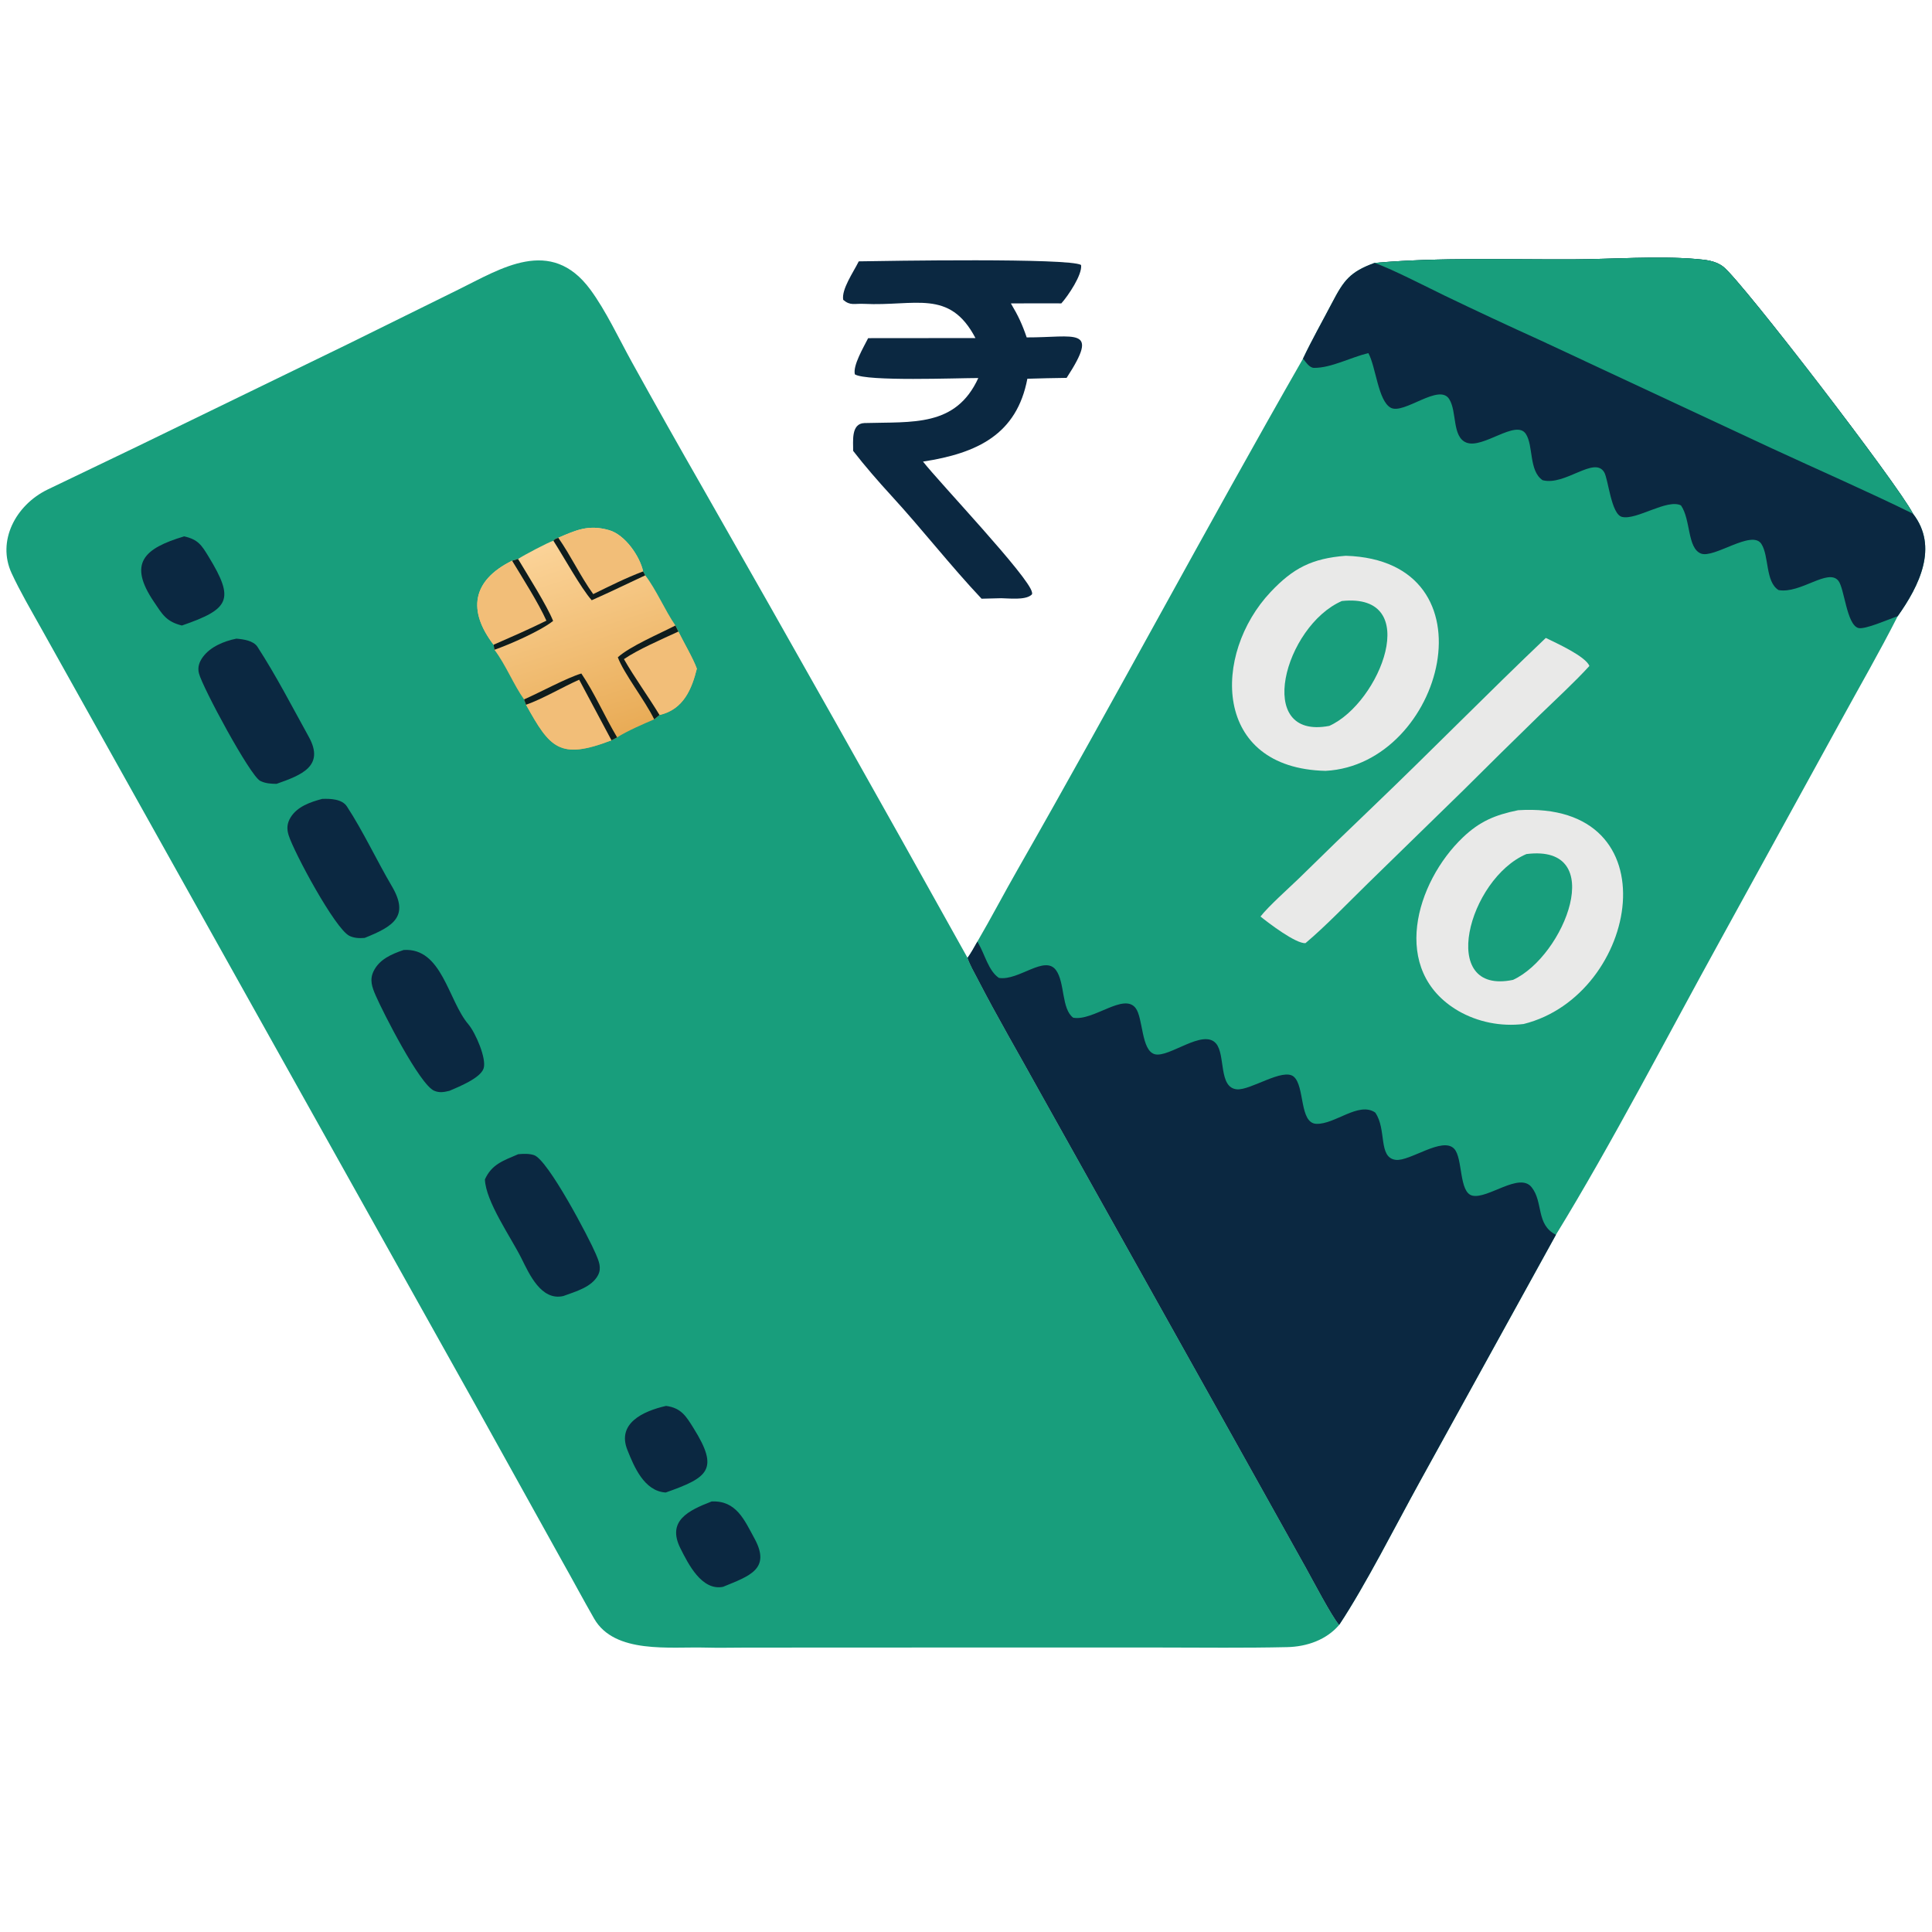
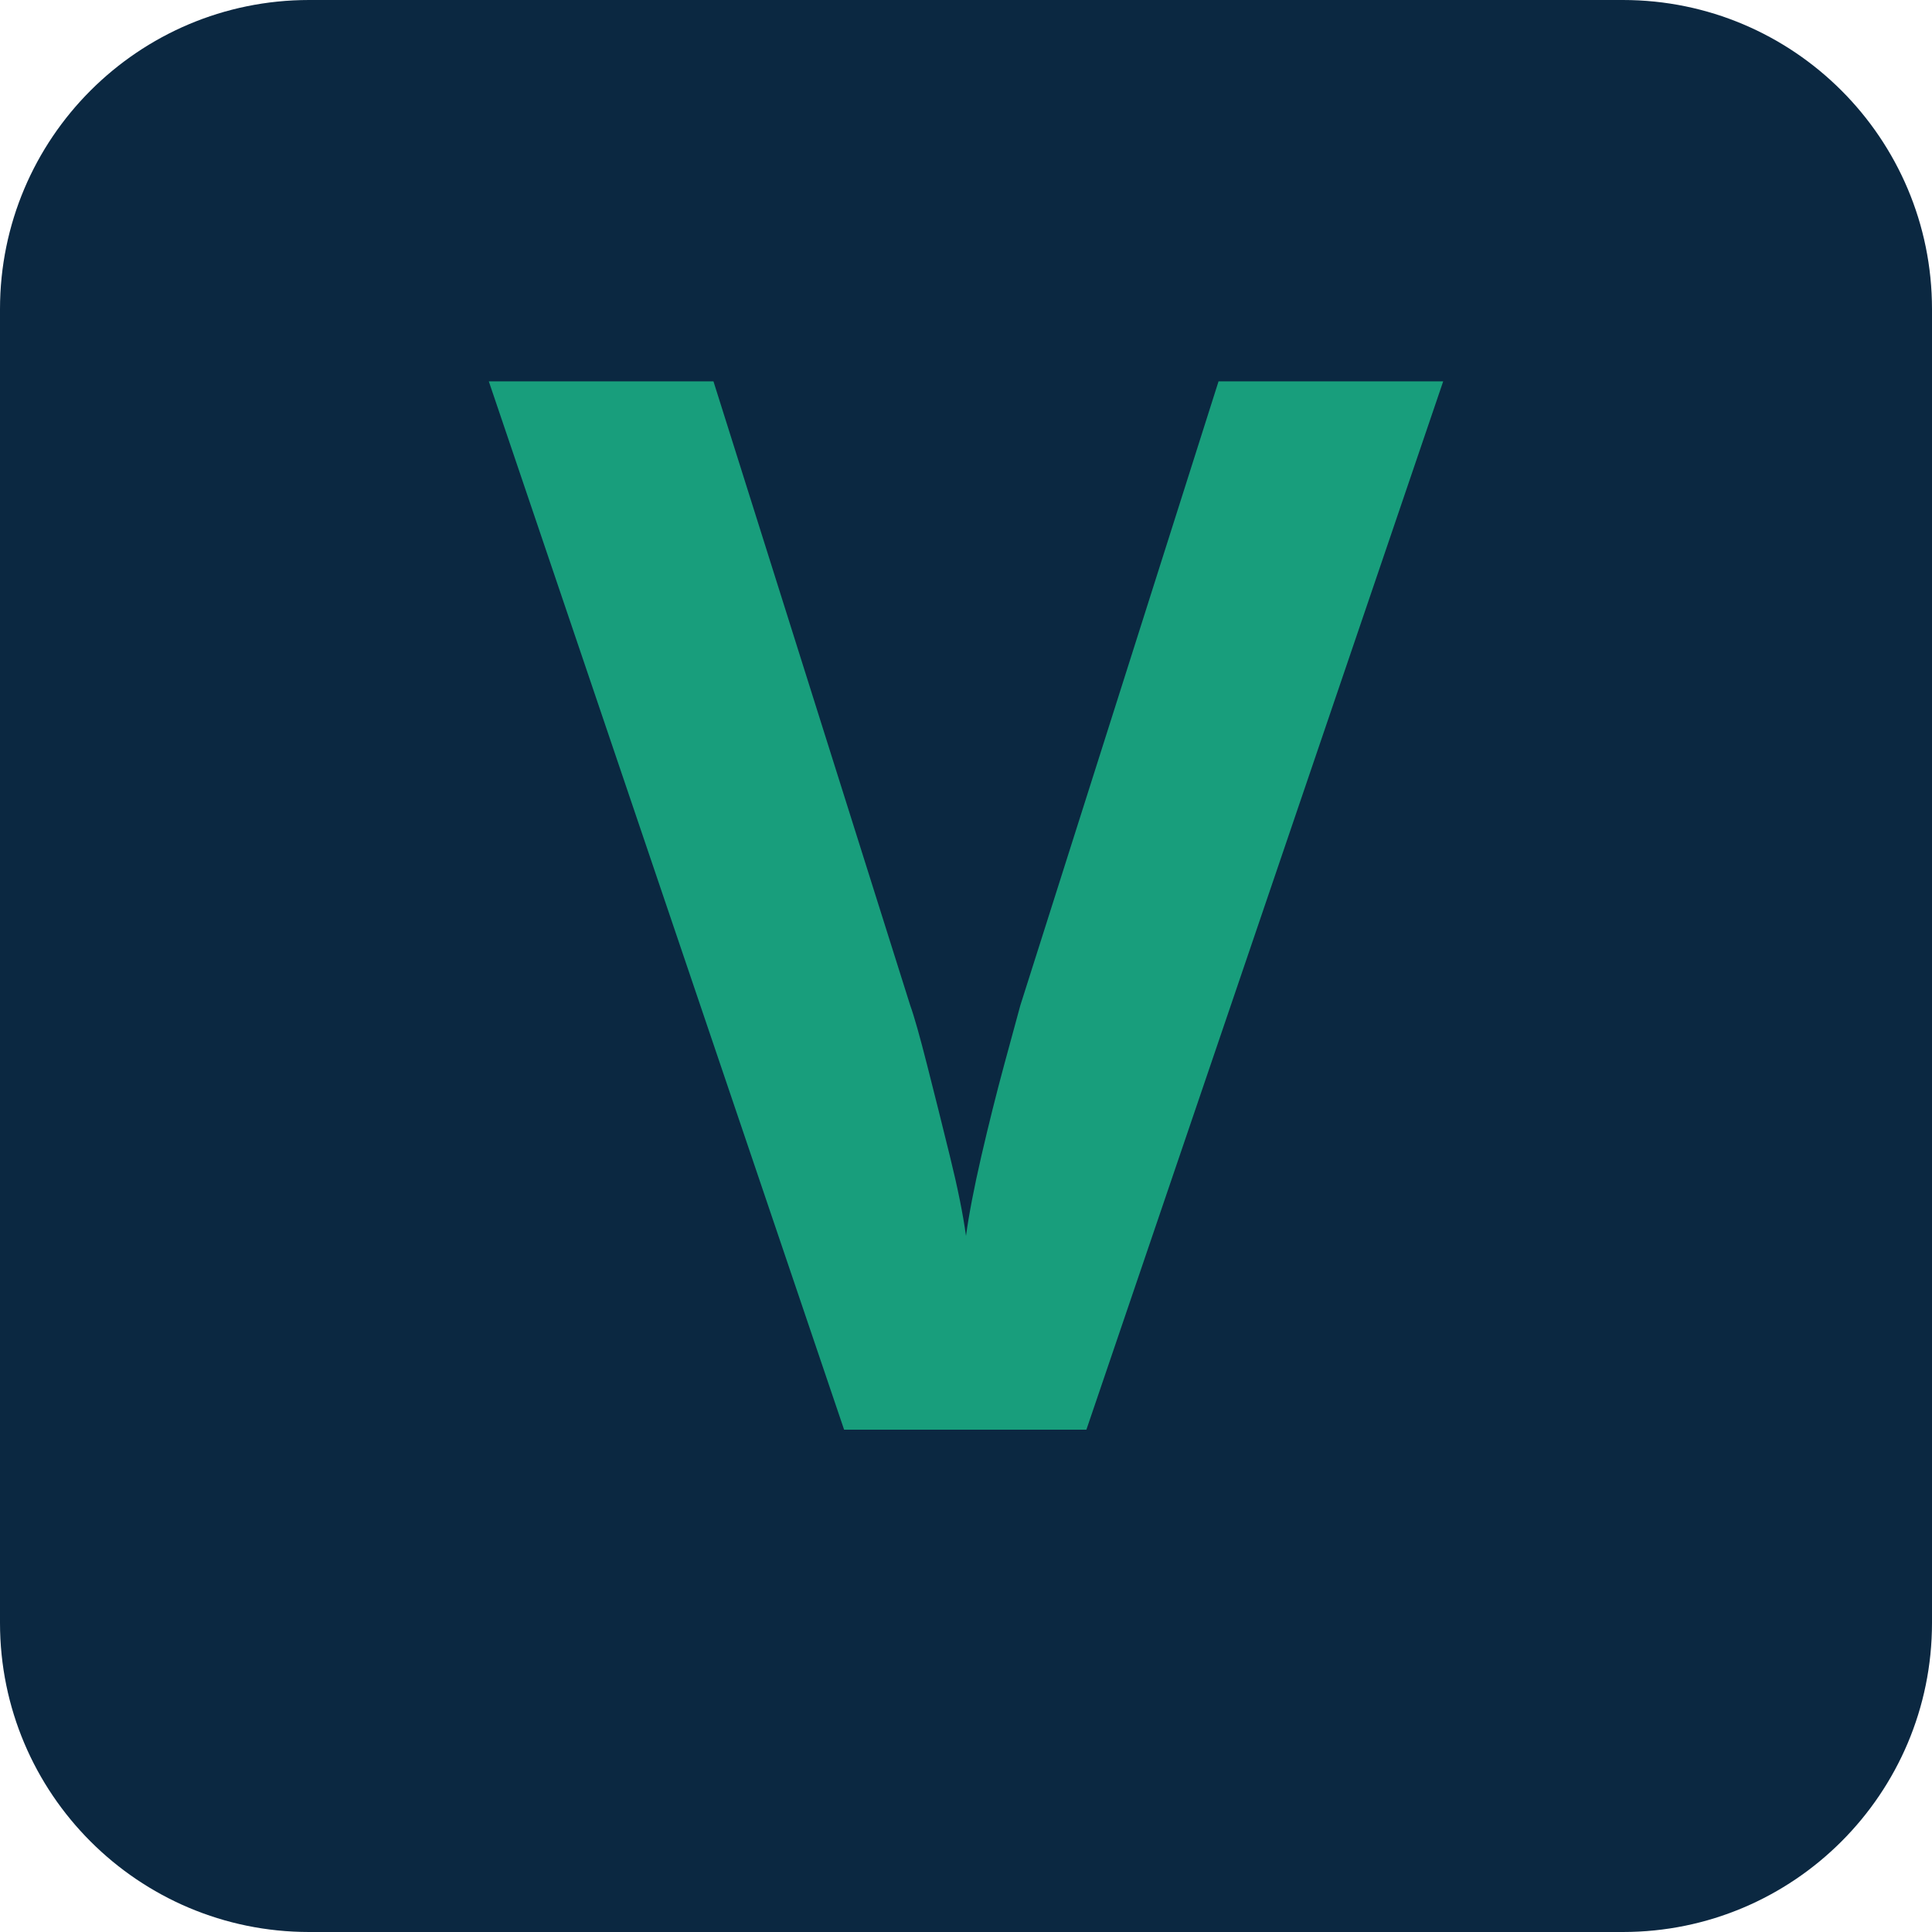
- <svg xmlns="http://www.w3.org/2000/svg" version="1.1" style="display:block" viewBox="-3 -120 900 900" width="900" height="900" preserveAspectRatio="xMidYMid" id="svg42">
-   <defs id="defs2">
-     <linearGradient id="Gradient1" gradientUnits="userSpaceOnUse" x1="817.416" y1="732.857" x2="776.584" y2="614.143" gradientTransform="matrix(0.7833885,0,0,0.73221,-264.0756,271.6454)">
-       <stop class="stop0" offset="0" stop-opacity="1" stop-color="rgb(233,172,87)" id="stop1" />
-       <stop class="stop1" offset="1" stop-opacity="1" stop-color="rgb(251,211,152)" id="stop2" />
-     </linearGradient>
-     <clipPath clipPathUnits="userSpaceOnUse" id="clipPath1">
-       <path fill="#189e7c" d="m 1768.235,847.655 c 8.75,-1.999 17.571,3.053 19.624,11.254 2.06,8.201 -3.439,16.394 -12.229,18.239 -8.672,1.823 -17.305,-3.229 -19.334,-11.32 -2.029,-8.098 3.298,-16.204 11.939,-18.173 z" id="path1" style="display:block;stroke-width:0.757" />
-     </clipPath>
-     <clipPath clipPathUnits="userSpaceOnUse" id="clipPath2">
-       <path fill="#189e7c" d="m 1768.235,847.655 c 8.75,-1.999 17.571,3.053 19.624,11.254 2.06,8.201 -3.439,16.394 -12.229,18.239 -8.672,1.823 -17.305,-3.229 -19.334,-11.32 -2.029,-8.098 3.298,-16.204 11.939,-18.173 z" id="path2" style="display:block;stroke-width:0.757" />
-     </clipPath>
-     <clipPath clipPathUnits="userSpaceOnUse" id="clipPath3">
-       <path fill="#189e7c" d="m 1768.235,847.655 c 8.75,-1.999 17.571,3.053 19.624,11.254 2.06,8.201 -3.439,16.394 -12.229,18.239 -8.672,1.823 -17.305,-3.229 -19.334,-11.32 -2.029,-8.098 3.298,-16.204 11.939,-18.173 z" id="path13" style="display:block;stroke-width:0.757" />
-     </clipPath>
-     <clipPath clipPathUnits="userSpaceOnUse" id="clipPath13">
-       <path fill="#189e7c" d="m 1768.235,847.655 c 8.75,-1.999 17.571,3.053 19.624,11.254 2.06,8.201 -3.439,16.394 -12.229,18.239 -8.672,1.823 -17.305,-3.229 -19.334,-11.32 -2.029,-8.098 3.298,-16.204 11.939,-18.173 z" id="path43" style="display:block;stroke-width:0.757" />
-     </clipPath>
-     <clipPath clipPathUnits="userSpaceOnUse" id="clipPath43">
-       <path fill="#189e7c" d="m 1768.235,847.655 c 8.75,-1.999 17.571,3.053 19.624,11.254 2.06,8.201 -3.439,16.394 -12.229,18.239 -8.672,1.823 -17.305,-3.229 -19.334,-11.32 -2.029,-8.098 3.298,-16.204 11.939,-18.173 z" id="path44" style="display:block;stroke-width:0.757" />
-     </clipPath>
-     <clipPath clipPathUnits="userSpaceOnUse" id="clipPath44">
-       <path fill="#189e7c" d="m 1768.235,847.655 c 8.75,-1.999 17.571,3.053 19.624,11.254 2.06,8.201 -3.439,16.394 -12.229,18.239 -8.672,1.823 -17.305,-3.229 -19.334,-11.32 -2.029,-8.098 3.298,-16.204 11.939,-18.173 z" id="path45" style="display:block;stroke-width:0.757" />
-     </clipPath>
-     <clipPath clipPathUnits="userSpaceOnUse" id="clipPath45">
-       <path fill="#189e7c" d="m 1768.235,847.655 c 8.75,-1.999 17.571,3.053 19.624,11.254 2.06,8.201 -3.439,16.394 -12.229,18.239 -8.672,1.823 -17.305,-3.229 -19.334,-11.32 -2.029,-8.098 3.298,-16.204 11.939,-18.173 z" id="path46" style="display:block;stroke-width:0.757" />
-     </clipPath>
-     <clipPath clipPathUnits="userSpaceOnUse" id="clipPath46">
-       <path fill="#189e7c" d="m 1768.235,847.655 c 8.75,-1.999 17.571,3.053 19.624,11.254 2.06,8.201 -3.439,16.394 -12.229,18.239 -8.672,1.823 -17.305,-3.229 -19.334,-11.32 -2.029,-8.098 3.298,-16.204 11.939,-18.173 z" id="path47" style="display:block;stroke-width:0.757" />
-     </clipPath>
-     <clipPath clipPathUnits="userSpaceOnUse" id="clipPath47">
-       <path fill="#189e7c" d="m 1768.235,847.655 c 8.75,-1.999 17.571,3.053 19.624,11.254 2.06,8.201 -3.439,16.394 -12.229,18.239 -8.672,1.823 -17.305,-3.229 -19.334,-11.32 -2.029,-8.098 3.298,-16.204 11.939,-18.173 z" id="path48" style="display:none;stroke-width:0.757" />
-       <path id="lpe_path-effect85" style="stroke-width:0.757" class="powerclip" d="M 475.621,584.001 H 596.978 V 751.648 H 475.621 Z M 1768.235,847.655 c -8.641,1.97 -13.968,10.075 -11.939,18.173 2.029,8.091 10.662,13.143 19.334,11.32 8.79,-1.845 14.289,-10.039 12.229,-18.239 -2.053,-8.201 -10.873,-13.253 -19.624,-11.254 z" />
-     </clipPath>
-     <clipPath clipPathUnits="userSpaceOnUse" id="clipPath48">
-       <path fill="#189e7c" d="m 1768.235,847.655 c 8.75,-1.999 17.571,3.053 19.624,11.254 2.06,8.201 -3.439,16.394 -12.229,18.239 -8.672,1.823 -17.305,-3.229 -19.334,-11.32 -2.029,-8.098 3.298,-16.204 11.939,-18.173 z" id="path49" style="display:block;stroke-width:0.757" />
-     </clipPath>
-     <clipPath clipPathUnits="userSpaceOnUse" id="clipPath49">
-       <path fill="#189e7c" d="m 1768.235,847.655 c 8.75,-1.999 17.571,3.053 19.624,11.254 2.06,8.201 -3.439,16.394 -12.229,18.239 -8.672,1.823 -17.305,-3.229 -19.334,-11.32 -2.029,-8.098 3.298,-16.204 11.939,-18.173 z" id="path50" style="display:block;stroke-width:0.757" />
-     </clipPath>
-     <clipPath clipPathUnits="userSpaceOnUse" id="clipPath50">
-       <path fill="#189e7c" d="m 1768.235,847.655 c 8.75,-1.999 17.571,3.053 19.624,11.254 2.06,8.201 -3.439,16.394 -12.229,18.239 -8.672,1.823 -17.305,-3.229 -19.334,-11.32 -2.029,-8.098 3.298,-16.204 11.939,-18.173 z" id="path51" style="display:block;stroke-width:0.757" />
-     </clipPath>
-     <clipPath clipPathUnits="userSpaceOnUse" id="clipPath51">
-       <path fill="#189e7c" d="m 1768.235,847.655 c 8.75,-1.999 17.571,3.053 19.624,11.254 2.06,8.201 -3.439,16.394 -12.229,18.239 -8.672,1.823 -17.305,-3.229 -19.334,-11.32 -2.029,-8.098 3.298,-16.204 11.939,-18.173 z" id="path52" style="display:none;stroke-width:0.757" />
-       <path id="lpe_path-effect89" style="stroke-width:0.757" class="powerclip" d="M 670.098,759.919 H 833.305 V 912.109 H 670.098 Z M 1768.235,847.655 c -8.641,1.97 -13.968,10.075 -11.939,18.173 2.029,8.091 10.662,13.143 19.334,11.32 8.79,-1.845 14.289,-10.039 12.229,-18.239 -2.053,-8.201 -10.873,-13.253 -19.624,-11.254 z" />
-     </clipPath>
-     <clipPath clipPathUnits="userSpaceOnUse" id="clipPath52">
-       <path fill="#189e7c" d="m 1768.235,847.655 c 8.75,-1.999 17.571,3.053 19.624,11.254 2.06,8.201 -3.439,16.394 -12.229,18.239 -8.672,1.823 -17.305,-3.229 -19.334,-11.32 -2.029,-8.098 3.298,-16.204 11.939,-18.173 z" id="path53" style="display:none;stroke-width:0.757" />
-       <path id="lpe_path-effect90" style="stroke-width:0.757" class="powerclip" d="m 766.861,860.285 h 58.41 v 69.606 H 766.861 Z M 1768.235,847.655 c -8.641,1.97 -13.968,10.075 -11.939,18.173 2.029,8.091 10.662,13.143 19.334,11.32 8.79,-1.845 14.289,-10.039 12.229,-18.239 -2.053,-8.201 -10.873,-13.253 -19.624,-11.254 z" />
-     </clipPath>
-     <clipPath clipPathUnits="userSpaceOnUse" id="clipPath53">
-       <path fill="#189e7c" d="m 1768.235,847.655 c 8.75,-1.999 17.571,3.053 19.624,11.254 2.06,8.201 -3.439,16.394 -12.229,18.239 -8.672,1.823 -17.305,-3.229 -19.334,-11.32 -2.029,-8.098 3.298,-16.204 11.939,-18.173 z" id="path54" style="display:none;stroke-width:0.757" />
-       <path id="lpe_path-effect91" style="stroke-width:0.757" class="powerclip" d="M 742.722,840.006 H 849.01 V 950.125 H 742.722 Z M 1768.235,847.655 c -8.641,1.97 -13.968,10.075 -11.939,18.173 2.029,8.091 10.662,13.143 19.334,11.32 8.79,-1.845 14.289,-10.039 12.229,-18.239 -2.053,-8.201 -10.873,-13.253 -19.624,-11.254 z" />
-     </clipPath>
-     <clipPath clipPathUnits="userSpaceOnUse" id="clipPath54">
-       <path fill="#189e7c" d="m 1768.235,847.655 c 8.75,-1.999 17.571,3.053 19.624,11.254 2.06,8.201 -3.439,16.394 -12.229,18.239 -8.672,1.823 -17.305,-3.229 -19.334,-11.32 -2.029,-8.098 3.298,-16.204 11.939,-18.173 z" id="path55" style="display:none;stroke-width:0.757" />
-       <path id="lpe_path-effect92" style="stroke-width:0.757" class="powerclip" d="m 681.231,742.497 h 57.994 v 68.986 H 681.231 Z M 1768.235,847.655 c -8.641,1.97 -13.968,10.075 -11.939,18.173 2.029,8.091 10.662,13.143 19.334,11.32 8.79,-1.845 14.289,-10.039 12.229,-18.239 -2.053,-8.201 -10.873,-13.253 -19.624,-11.254 z" />
-     </clipPath>
-     <clipPath clipPathUnits="userSpaceOnUse" id="clipPath55">
-       <path fill="#189e7c" d="m 1768.235,847.655 c 8.75,-1.999 17.571,3.053 19.624,11.254 2.06,8.201 -3.439,16.394 -12.229,18.239 -8.672,1.823 -17.305,-3.229 -19.334,-11.32 -2.029,-8.098 3.298,-16.204 11.939,-18.173 z" id="path56" style="display:none;stroke-width:0.757" />
-       <path id="lpe_path-effect93" style="stroke-width:0.757" class="powerclip" d="M 656.832,721.649 H 763.167 V 831.841 H 656.832 Z M 1768.235,847.655 c -8.641,1.97 -13.968,10.075 -11.939,18.173 2.029,8.091 10.662,13.143 19.334,11.32 8.79,-1.845 14.289,-10.039 12.229,-18.239 -2.053,-8.201 -10.873,-13.253 -19.624,-11.254 z" />
-     </clipPath>
-     <clipPath clipPathUnits="userSpaceOnUse" id="clipPath56">
-       <path fill="#189e7c" d="m 1768.235,847.655 c 8.75,-1.999 17.571,3.053 19.624,11.254 2.06,8.201 -3.439,16.394 -12.229,18.239 -8.672,1.823 -17.305,-3.229 -19.334,-11.32 -2.029,-8.098 3.298,-16.204 11.939,-18.173 z" id="path57" style="display:none;stroke-width:0.757" />
-       <path id="lpe_path-effect94" style="stroke-width:0.757" class="powerclip" d="M 723.18,582.747 H 984.052 V 712.052 H 723.18 Z M 1768.235,847.655 c -8.641,1.97 -13.968,10.075 -11.939,18.173 2.029,8.091 10.662,13.143 19.334,11.32 8.79,-1.845 14.289,-10.039 12.229,-18.239 -2.053,-8.201 -10.873,-13.253 -19.624,-11.254 z" />
-     </clipPath>
-     <clipPath clipPathUnits="userSpaceOnUse" id="clipPath57">
-       <path fill="#189e7c" d="m 1768.235,847.655 c 8.75,-1.999 17.571,3.053 19.624,11.254 2.06,8.201 -3.439,16.394 -12.229,18.239 -8.672,1.823 -17.305,-3.229 -19.334,-11.32 -2.029,-8.098 3.298,-16.204 11.939,-18.173 z" id="path58" style="display:none;stroke-width:0.757" />
-       <path id="lpe_path-effect95" style="stroke-width:0.757" class="powerclip" d="M 689.894,582.747 H 989.77 V 765.392 H 689.894 Z M 1768.235,847.655 c -8.641,1.97 -13.968,10.075 -11.939,18.173 2.029,8.091 10.662,13.143 19.334,11.32 8.79,-1.845 14.289,-10.039 12.229,-18.239 -2.053,-8.201 -10.873,-13.253 -19.624,-11.254 z" />
-     </clipPath>
-     <clipPath clipPathUnits="userSpaceOnUse" id="clipPath58">
-       <path fill="#189e7c" d="m 1768.235,847.655 c 8.75,-1.999 17.571,3.053 19.624,11.254 2.06,8.201 -3.439,16.394 -12.229,18.239 -8.672,1.823 -17.305,-3.229 -19.334,-11.32 -2.029,-8.098 3.298,-16.204 11.939,-18.173 z" id="path59" style="display:none;stroke-width:0.757" />
-       <path id="lpe_path-effect96" style="stroke-width:0.757" class="powerclip" d="M 533.631,901.377 H 817.723 V 1229.683 H 533.631 Z M 1768.235,847.655 c -8.641,1.97 -13.968,10.075 -11.939,18.173 2.029,8.091 10.662,13.143 19.334,11.32 8.79,-1.845 14.289,-10.039 12.229,-18.239 -2.053,-8.201 -10.873,-13.253 -19.624,-11.254 z" />
-     </clipPath>
-     <clipPath clipPathUnits="userSpaceOnUse" id="clipPath59">
-       <path fill="#189e7c" d="m 1768.235,847.655 c 8.75,-1.999 17.571,3.053 19.624,11.254 2.06,8.201 -3.439,16.394 -12.229,18.239 -8.672,1.823 -17.305,-3.229 -19.334,-11.32 -2.029,-8.098 3.298,-16.204 11.939,-18.173 z" id="path60" style="display:none;stroke-width:0.757" />
-       <path id="lpe_path-effect97" style="stroke-width:0.757" class="powerclip" d="M 533.631,582.747 H 989.77 V 1229.683 H 533.631 Z M 1768.235,847.655 c -8.641,1.97 -13.968,10.075 -11.939,18.173 2.029,8.091 10.662,13.143 19.334,11.32 8.79,-1.845 14.289,-10.039 12.229,-18.239 -2.053,-8.201 -10.873,-13.253 -19.624,-11.254 z" />
-     </clipPath>
-     <clipPath clipPathUnits="userSpaceOnUse" id="clipPath60">
-       <path fill="#189e7c" d="m 1768.235,847.655 c 8.75,-1.999 17.571,3.053 19.624,11.254 2.06,8.201 -3.439,16.394 -12.229,18.239 -8.672,1.823 -17.305,-3.229 -19.334,-11.32 -2.029,-8.098 3.298,-16.204 11.939,-18.173 z" id="path61" style="display:none;stroke-width:0.757" />
-       <path id="lpe_path-effect98" style="stroke-width:0.757" class="powerclip" d="m 374.036,1117.671 h 48.397 v 50.345 H 374.036 Z M 1768.235,847.655 c -8.641,1.97 -13.968,10.075 -11.939,18.173 2.029,8.091 10.662,13.143 19.334,11.32 8.79,-1.845 14.289,-10.039 12.229,-18.239 -2.053,-8.201 -10.873,-13.253 -19.624,-11.254 z" />
-     </clipPath>
-     <clipPath clipPathUnits="userSpaceOnUse" id="clipPath61">
-       <path fill="#189e7c" d="m 1768.235,847.655 c 8.75,-1.999 17.571,3.053 19.624,11.254 2.06,8.201 -3.439,16.394 -12.229,18.239 -8.672,1.823 -17.305,-3.229 -19.334,-11.32 -2.029,-8.098 3.298,-16.204 11.939,-18.173 z" id="path62" style="display:none;stroke-width:0.757" />
-       <path id="lpe_path-effect99" style="stroke-width:0.757" class="powerclip" d="m 397.874,1162.167 h 49.232 v 49.991 H 397.874 Z M 1768.235,847.655 c -8.641,1.97 -13.968,10.075 -11.939,18.173 2.029,8.091 10.662,13.143 19.334,11.32 8.79,-1.845 14.289,-10.039 12.229,-18.239 -2.053,-8.201 -10.873,-13.253 -19.624,-11.254 z" />
-     </clipPath>
-     <clipPath clipPathUnits="userSpaceOnUse" id="clipPath62">
-       <path fill="#189e7c" d="m 1768.235,847.655 c 8.75,-1.999 17.571,3.053 19.624,11.254 2.06,8.201 -3.439,16.394 -12.229,18.239 -8.672,1.823 -17.305,-3.229 -19.334,-11.32 -2.029,-8.098 3.298,-16.204 11.939,-18.173 z" id="path63" style="display:none;stroke-width:0.757" />
-       <path id="lpe_path-effect100" style="stroke-width:0.757" class="powerclip" d="m 148.688,712.605 h 48.726 v 51.532 H 148.688 Z M 1768.235,847.655 c -8.641,1.97 -13.968,10.075 -11.939,18.173 2.029,8.091 10.662,13.143 19.334,11.32 8.79,-1.845 14.289,-10.039 12.229,-18.239 -2.053,-8.201 -10.873,-13.253 -19.624,-11.254 z" />
-     </clipPath>
-     <clipPath clipPathUnits="userSpaceOnUse" id="clipPath63">
-       <path fill="#189e7c" d="m 1768.235,847.655 c 8.75,-1.999 17.571,3.053 19.624,11.254 2.06,8.201 -3.439,16.394 -12.229,18.239 -8.672,1.823 -17.305,-3.229 -19.334,-11.32 -2.029,-8.098 3.298,-16.204 11.939,-18.173 z" id="path64" style="display:none;stroke-width:0.757" />
-       <path id="lpe_path-effect101" style="stroke-width:0.757" class="powerclip" d="m 216.799,834.869 h 62.102 v 74.886 H 216.799 Z M 1768.235,847.655 c -8.641,1.97 -13.968,10.075 -11.939,18.173 2.029,8.091 10.662,13.143 19.334,11.32 8.79,-1.845 14.289,-10.039 12.229,-18.239 -2.053,-8.201 -10.873,-13.253 -19.624,-11.254 z" />
-     </clipPath>
-     <clipPath clipPathUnits="userSpaceOnUse" id="clipPath64">
-       <path fill="#189e7c" d="m 1768.235,847.655 c 8.75,-1.999 17.571,3.053 19.624,11.254 2.06,8.201 -3.439,16.394 -12.229,18.239 -8.672,1.823 -17.305,-3.229 -19.334,-11.32 -2.029,-8.098 3.298,-16.204 11.939,-18.173 z" id="path65" style="display:none;stroke-width:0.757" />
-       <path id="lpe_path-effect102" style="stroke-width:0.757" class="powerclip" d="m 255.945,905.25 h 62.506 v 76.262 H 255.945 Z M 1768.235,847.655 c -8.641,1.97 -13.968,10.075 -11.939,18.173 2.029,8.091 10.662,13.143 19.334,11.32 8.79,-1.845 14.289,-10.039 12.229,-18.239 -2.053,-8.201 -10.873,-13.253 -19.624,-11.254 z" />
-     </clipPath>
-     <clipPath clipPathUnits="userSpaceOnUse" id="clipPath65">
-       <path fill="#189e7c" d="m 1768.235,847.655 c 8.75,-1.999 17.571,3.053 19.624,11.254 2.06,8.201 -3.439,16.394 -12.229,18.239 -8.672,1.823 -17.305,-3.229 -19.334,-11.32 -2.029,-8.098 3.298,-16.204 11.939,-18.173 z" id="path66" style="display:none;stroke-width:0.757" />
-       <path id="lpe_path-effect103" style="stroke-width:0.757" class="powerclip" d="m 308.8,1000.258 h 63.526 v 76.523 H 308.8 Z M 1768.235,847.655 c -8.641,1.97 -13.968,10.075 -11.939,18.173 2.029,8.091 10.662,13.143 19.334,11.32 8.79,-1.845 14.289,-10.039 12.229,-18.239 -2.053,-8.201 -10.873,-13.253 -19.624,-11.254 z" />
-     </clipPath>
-     <clipPath clipPathUnits="userSpaceOnUse" id="clipPath66">
-       <path fill="#189e7c" d="m 1768.235,847.655 c 8.75,-1.999 17.571,3.053 19.624,11.254 2.06,8.201 -3.439,16.394 -12.229,18.239 -8.672,1.823 -17.305,-3.229 -19.334,-11.32 -2.029,-8.098 3.298,-16.204 11.939,-18.173 z" id="path67" style="display:none;stroke-width:0.757" />
-       <path id="lpe_path-effect104" style="stroke-width:0.757" class="powerclip" d="m 175.327,760.255 h 63.914 v 77.64 H 175.327 Z M 1768.235,847.655 c -8.641,1.97 -13.968,10.075 -11.939,18.173 2.029,8.091 10.662,13.143 19.334,11.32 8.79,-1.845 14.289,-10.039 12.229,-18.239 -2.053,-8.201 -10.873,-13.253 -19.624,-11.254 z" />
-     </clipPath>
-     <clipPath clipPathUnits="userSpaceOnUse" id="clipPath67">
-       <path fill="#189e7c" d="m 1768.235,847.655 c 8.75,-1.999 17.571,3.053 19.624,11.254 2.06,8.201 -3.439,16.394 -12.229,18.239 -8.672,1.823 -17.305,-3.229 -19.334,-11.32 -2.029,-8.098 3.298,-16.204 11.939,-18.173 z" id="path68" style="display:none;stroke-width:0.757" />
-       <path id="lpe_path-effect105" style="stroke-width:0.757" class="powerclip" d="m 340.698,713.265 h 52.796 v 39.097 H 340.698 Z M 1768.235,847.655 c -8.641,1.97 -13.968,10.075 -11.939,18.173 2.029,8.091 10.662,13.143 19.334,11.32 8.79,-1.845 14.289,-10.039 12.229,-18.239 -2.053,-8.201 -10.873,-13.253 -19.624,-11.254 z" />
-     </clipPath>
-     <clipPath clipPathUnits="userSpaceOnUse" id="clipPath68">
-       <path fill="#189e7c" d="m 1768.235,847.655 c 8.75,-1.999 17.571,3.053 19.624,11.254 2.06,8.201 -3.439,16.394 -12.229,18.239 -8.672,1.823 -17.305,-3.229 -19.334,-11.32 -2.029,-8.098 3.298,-16.204 11.939,-18.173 z" id="path69" style="display:none;stroke-width:0.757" />
-       <path id="lpe_path-effect106" style="stroke-width:0.757" class="powerclip" d="m 312.839,723.134 h 37.73 v 52.302 H 312.839 Z M 1768.235,847.655 c -8.641,1.97 -13.968,10.075 -11.939,18.173 2.029,8.091 10.662,13.143 19.334,11.32 8.79,-1.845 14.289,-10.039 12.229,-18.239 -2.053,-8.201 -10.873,-13.253 -19.624,-11.254 z" />
-     </clipPath>
-     <clipPath clipPathUnits="userSpaceOnUse" id="clipPath69">
-       <path fill="#189e7c" d="m 1768.235,847.655 c 8.75,-1.999 17.571,3.053 19.624,11.254 2.06,8.201 -3.439,16.394 -12.229,18.239 -8.672,1.823 -17.305,-3.229 -19.334,-11.32 -2.029,-8.098 3.298,-16.204 11.939,-18.173 z" id="path70" style="display:none;stroke-width:0.757" />
-       <path id="lpe_path-effect107" style="stroke-width:0.757" class="powerclip" d="m 370.711,754.132 h 38.219 v 53.714 H 370.711 Z M 1768.235,847.655 c -8.641,1.97 -13.968,10.075 -11.939,18.173 2.029,8.091 10.662,13.143 19.334,11.32 8.79,-1.845 14.289,-10.039 12.229,-18.239 -2.053,-8.201 -10.873,-13.253 -19.624,-11.254 z" />
-     </clipPath>
-     <clipPath clipPathUnits="userSpaceOnUse" id="clipPath70">
-       <path fill="#189e7c" d="m 1768.235,847.655 c 8.75,-1.999 17.571,3.053 19.624,11.254 2.06,8.201 -3.439,16.394 -12.229,18.239 -8.672,1.823 -17.305,-3.229 -19.334,-11.32 -2.029,-8.098 3.298,-16.204 11.939,-18.173 z" id="path71" style="display:none;stroke-width:0.757" />
-       <path id="lpe_path-effect108" style="stroke-width:0.757" class="powerclip" d="m 327.041,776.485 h 53.35 v 41.12 H 327.041 Z M 1768.235,847.655 c -8.641,1.97 -13.968,10.075 -11.939,18.173 2.029,8.091 10.662,13.143 19.334,11.32 8.79,-1.845 14.289,-10.039 12.229,-18.239 -2.053,-8.201 -10.873,-13.253 -19.624,-11.254 z" />
-     </clipPath>
-     <clipPath clipPathUnits="userSpaceOnUse" id="clipPath71">
-       <path fill="#189e7c" d="m 1768.235,847.655 c 8.75,-1.999 17.571,3.053 19.624,11.254 2.06,8.201 -3.439,16.394 -12.229,18.239 -8.672,1.823 -17.305,-3.229 -19.334,-11.32 -2.029,-8.098 3.298,-16.204 11.939,-18.173 z" id="path72" style="display:none;stroke-width:0.757" />
-       <path id="lpe_path-effect109" style="stroke-width:0.757" class="powerclip" d="m 342.994,708.6 h 49.511 v 40.9 H 342.994 Z M 1768.235,847.655 c -8.641,1.97 -13.968,10.075 -11.939,18.173 2.029,8.091 10.662,13.143 19.334,11.32 8.79,-1.845 14.289,-10.039 12.229,-18.239 -2.053,-8.201 -10.873,-13.253 -19.624,-11.254 z" />
-     </clipPath>
-     <clipPath clipPathUnits="userSpaceOnUse" id="clipPath72">
-       <path fill="#189e7c" d="m 1768.235,847.655 c 8.75,-1.999 17.571,3.053 19.624,11.254 2.06,8.201 -3.439,16.394 -12.229,18.239 -8.672,1.823 -17.305,-3.229 -19.334,-11.32 -2.029,-8.098 3.298,-16.204 11.939,-18.173 z" id="path73" style="display:none;stroke-width:0.757" />
-       <path id="lpe_path-effect110" style="stroke-width:0.757" class="powerclip" d="m 327.953,779.377 h 49.822 v 42.565 H 327.953 Z M 1768.235,847.655 c -8.641,1.97 -13.968,10.075 -11.939,18.173 2.029,8.091 10.662,13.143 19.334,11.32 8.79,-1.845 14.289,-10.039 12.229,-18.239 -2.053,-8.201 -10.873,-13.253 -19.624,-11.254 z" />
-     </clipPath>
-     <clipPath clipPathUnits="userSpaceOnUse" id="clipPath73">
-       <path fill="#189e7c" d="m 1768.235,847.655 c 8.75,-1.999 17.571,3.053 19.624,11.254 2.06,8.201 -3.439,16.394 -12.229,18.239 -8.672,1.823 -17.305,-3.229 -19.334,-11.32 -2.029,-8.098 3.298,-16.204 11.939,-18.173 z" id="path74" style="display:none;stroke-width:0.757" />
-       <path id="lpe_path-effect111" style="stroke-width:0.757" class="powerclip" d="m 305.232,723.945 h 42.216 v 49.149 H 305.232 Z M 1768.235,847.655 c -8.641,1.97 -13.968,10.075 -11.939,18.173 2.029,8.091 10.662,13.143 19.334,11.32 8.79,-1.845 14.289,-10.039 12.229,-18.239 -2.053,-8.201 -10.873,-13.253 -19.624,-11.254 z" />
-     </clipPath>
-     <clipPath clipPathUnits="userSpaceOnUse" id="clipPath74">
-       <path fill="#189e7c" d="m 1768.235,847.655 c 8.75,-1.999 17.571,3.053 19.624,11.254 2.06,8.201 -3.439,16.394 -12.229,18.239 -8.672,1.823 -17.305,-3.229 -19.334,-11.32 -2.029,-8.098 3.298,-16.204 11.939,-18.173 z" id="path75" style="display:none;stroke-width:0.757" />
-       <path id="lpe_path-effect112" style="stroke-width:0.757" class="powerclip" d="m 373.564,756.953 h 43.966 v 48.867 H 373.564 Z M 1768.235,847.655 c -8.641,1.97 -13.968,10.075 -11.939,18.173 2.029,8.091 10.662,13.143 19.334,11.32 8.79,-1.845 14.289,-10.039 12.229,-18.239 -2.053,-8.201 -10.873,-13.253 -19.624,-11.254 z" />
-     </clipPath>
-     <clipPath clipPathUnits="userSpaceOnUse" id="clipPath75">
-       <path fill="#189e7c" d="m 1768.235,847.655 c 8.75,-1.999 17.571,3.053 19.624,11.254 2.06,8.201 -3.439,16.394 -12.229,18.239 -8.672,1.823 -17.305,-3.229 -19.334,-11.32 -2.029,-8.098 3.298,-16.204 11.939,-18.173 z" id="path76" style="display:none;stroke-width:0.757" />
-       <path id="lpe_path-effect113" style="stroke-width:0.757" class="powerclip" d="m 305.232,708.6 h 112.298 v 113.342 H 305.232 Z M 1768.235,847.655 c -8.641,1.97 -13.968,10.075 -11.939,18.173 2.029,8.091 10.662,13.143 19.334,11.32 8.79,-1.845 14.289,-10.039 12.229,-18.239 -2.053,-8.201 -10.873,-13.253 -19.624,-11.254 z" />
-     </clipPath>
-     <clipPath clipPathUnits="userSpaceOnUse" id="clipPath76">
-       <path fill="#189e7c" d="m 1768.235,847.655 c 8.75,-1.999 17.571,3.053 19.624,11.254 2.06,8.201 -3.439,16.394 -12.229,18.239 -8.672,1.823 -17.305,-3.229 -19.334,-11.32 -2.029,-8.098 3.298,-16.204 11.939,-18.173 z" id="path77" style="display:none;stroke-width:0.757" />
-       <path id="lpe_path-effect114" style="stroke-width:0.757" class="powerclip" d="M 85.91,584.054 H 716.752 V 1240.342 H 85.91 Z M 1768.235,847.655 c -8.641,1.97 -13.968,10.075 -11.939,18.173 2.029,8.091 10.662,13.143 19.334,11.32 8.79,-1.845 14.289,-10.039 12.229,-18.239 -2.053,-8.201 -10.873,-13.253 -19.624,-11.254 z" />
-     </clipPath>
-   </defs>
-   <path fill="#189e7c" d="m 711.752,1224.683 c -5.922,6.949 -14.978,10.156 -24.262,10.361 -19.663,0.439 -39.475,0.212 -59.138,0.183 H 520.488 l -85.067,0.037 c -6.11,0 -12.511,0.176 -18.617,0 -16.752,-0.483 -42.582,3.134 -52.129,-13.509 -5.083,-8.867 -9.925,-17.954 -14.92,-26.806 L 309.116,1121.756 203.596,933.076 129.925,801.305 107.016,760.314 c -4.703,-8.43 -9.644,-16.811 -13.682,-25.505 -6.963,-14.992 1.826,-31.776 16.766,-39.025 13.928,-6.758 27.935,-13.337 41.849,-20.098 l 97.863,-47.564 51.595,-25.464 c 19.762,-9.698 43.043,-25.012 61.499,-0.023 7.21,9.761 13.417,23.061 19.33,33.75 10.805,19.536 21.764,38.998 32.876,58.382 41.569,72.868 82.743,145.932 123.518,219.189 1.159,3.425 3.032,6.558 4.7,9.785 9.197,17.846 19.381,35.211 29.095,52.81 l 90.568,161.914 33.286,59.639 c 3.04,5.455 12.064,22.698 15.472,26.579 z" id="path3" style="stroke-width:0.757" clip-path="url(#clipPath76)" transform="translate(-90.91028,-587.7471)" />
-   <path fill="url(#Gradient1)" d="m 347.994,718.265 c 8.316,-3.599 14.088,-6.264 23.625,-3.557 7.551,2.143 14.409,12.311 15.886,19.226 l 0.989,1.826 c 5.177,6.721 9.184,16.341 14.057,23.371 l 1.38,2.821 c 2.52,5.147 6.856,12.447 8.6,17.285 -2.29,9.27 -6.145,19.048 -17.398,21.583 l -2.467,2.025 c -4.974,2.107 -12.739,5.496 -17.274,8.391 l -2.615,1.369 c -24.315,9.347 -28.691,3.474 -39.822,-16.56 l -0.913,-2.481 c -4.895,-6.813 -8.428,-15.967 -13.807,-23.128 l -0.394,-2.342 c -12.022,-15.747 -10.262,-29.813 8.621,-39.149 l 2.779,-0.811 c 2.589,-1.711 13.722,-7.623 16.457,-8.5 0.918,-1.048 0.784,-0.737 2.296,-1.369 z" id="path4" style="fill:url(#Gradient1);stroke-width:0.757" clip-path="url(#clipPath75)" transform="translate(-90.91028,-587.7471)" />
-   <path fill="#f2be78" d="m 403.93,761.953 c 2.52,5.147 6.856,12.447 8.6,17.285 -2.29,9.27 -6.145,19.048 -17.398,21.583 -5.335,-8.795 -11.464,-17.123 -16.568,-26.029 6.544,-4.482 17.854,-9.377 25.366,-12.839 z" id="path5" style="stroke-width:0.757" clip-path="url(#clipPath74)" transform="translate(-90.91028,-587.7471)" />
-   <path fill="#f2be78" d="m 326.461,728.945 c 4.884,8.085 12.218,19.569 15.987,27.931 -8.187,4.043 -16.237,7.548 -24.609,11.218 -12.022,-15.747 -10.262,-29.813 8.621,-39.149 z" id="path6" style="stroke-width:0.757" clip-path="url(#clipPath73)" transform="translate(-90.91028,-587.7471)" />
-   <path fill="#f2be78" d="m 332.953,796.045 c 7.652,-2.679 17.032,-8.24 24.761,-11.668 l 15.061,28.228 c -24.315,9.347 -28.691,3.474 -39.822,-16.56 z" id="path7" style="stroke-width:0.757" clip-path="url(#clipPath72)" transform="translate(-90.91028,-587.7471)" />
-   <path fill="#f2be78" d="m 347.994,718.265 c 8.316,-3.599 14.088,-6.264 23.625,-3.557 7.551,2.143 14.409,12.311 15.886,19.226 -8.188,3.082 -15.436,6.76 -23.248,10.565 -6.017,-8.345 -10.261,-17.617 -16.263,-26.234 z" id="path8" style="stroke-width:0.757" clip-path="url(#clipPath71)" transform="translate(-90.91028,-587.7471)" />
-   <path fill="#0f1c1c" d="m 332.041,793.564 c 7.356,-3.241 19.936,-10.065 26.682,-12.079 6.19,9.133 10.946,20.196 16.667,29.752 l -2.615,1.369 -15.061,-28.228 c -7.728,3.428 -17.108,8.989 -24.761,11.668 z" id="path9" style="stroke-width:0.757" clip-path="url(#clipPath70)" transform="translate(-90.91028,-587.7471)" />
-   <path fill="#0f1c1c" d="m 402.55,759.132 1.38,2.821 c -7.512,3.462 -18.822,8.357 -25.366,12.839 5.104,8.906 11.233,17.233 16.568,26.029 l -2.467,2.025 c -4.32,-8.877 -14.077,-21.226 -16.954,-28.911 5.799,-5.192 19.142,-10.843 26.84,-14.802 z" id="path10" style="stroke-width:0.757" clip-path="url(#clipPath69)" transform="translate(-90.91028,-587.7471)" />
-   <path fill="#0f1c1c" d="m 326.461,728.945 2.779,-0.811 c 4.296,7.201 13.559,21.862 16.329,28.859 -5.589,4.52 -20.106,10.936 -27.336,13.443 l -0.394,-2.342 c 8.372,-3.671 16.421,-7.176 24.609,-11.218 -3.77,-8.362 -11.104,-19.846 -15.987,-27.931 z" id="path11" style="stroke-width:0.757" clip-path="url(#clipPath68)" transform="translate(-90.91028,-587.7471)" />
-   <path fill="#0f1c1c" d="m 345.698,719.634 c 0.918,-1.048 0.784,-0.737 2.296,-1.369 6.002,8.617 10.246,17.889 16.263,26.234 7.812,-3.805 15.06,-7.483 23.248,-10.565 l 0.989,1.826 c -8.364,3.884 -16.469,7.862 -24.939,11.602 -4.922,-5.495 -13.277,-20.612 -17.857,-27.728 z" id="path12" style="stroke-width:0.757" clip-path="url(#clipPath67)" transform="translate(-90.91028,-587.7471)" />
-   <path fill="#0b2841" d="m 198.02,765.255 c 3.238,0.275 7.937,0.895 9.822,3.802 8.744,13.476 16.163,27.927 23.913,41.932 7.525,13.597 -3.354,17.821 -15.018,21.906 -2.667,-0.021 -5.254,-0.177 -7.648,-1.412 -4.675,-2.41 -26.772,-43.361 -28.502,-50.06 -0.728,-2.818 0.127,-5.315 1.857,-7.659 3.499,-4.738 9.755,-7.33 15.575,-8.509 z" id="path14" style="stroke-width:0.757" clip-path="url(#clipPath66)" transform="translate(-90.91028,-587.7471)" />
-   <path fill="#0b2841" d="m 329.311,1005.422 c 2.39,-0.212 5.079,-0.344 7.375,0.425 6.548,2.204 25.708,38.749 28.815,46.122 1.358,3.222 2.74,6.399 1.032,9.731 -2.909,5.667 -10.45,7.666 -16.229,9.797 -10.305,2.336 -15.838,-10.266 -19.455,-17.507 -4.985,-9.98 -16.662,-26.477 -17.048,-36.837 3.183,-7.007 8.375,-8.669 15.51,-11.73 z" id="path15" style="stroke-width:0.757" clip-path="url(#clipPath65)" transform="translate(-90.91028,-587.7471)" />
-   <path fill="#0b2841" d="m 275.938,910.291 c 17.909,-1.197 20.71,23.548 30.145,34.6 3.315,3.884 8.562,15.991 7.124,20.519 -1.456,4.584 -11.601,8.612 -15.924,10.476 -2.494,0.61 -4.582,1.033 -7.085,-0.01 -6.774,-2.823 -24.01,-36.84 -27.299,-44.439 -1.692,-3.91 -2.898,-7.266 -0.959,-11.269 2.653,-5.475 8.276,-7.945 13.998,-9.878 z" id="path16" style="stroke-width:0.757" clip-path="url(#clipPath64)" transform="translate(-90.91028,-587.7471)" />
-   <path fill="#0b2841" d="m 238.004,839.905 c 3.835,-0.154 9.242,0.04 11.515,3.52 7.696,11.788 13.799,25.033 20.925,37.135 8.289,14.077 0.722,18.735 -12.657,24.101 -2.357,0.227 -5.002,0.093 -7.134,-0.97 -6.7,-3.341 -25.849,-38.994 -28.3,-46.911 -0.93,-3.004 -0.737,-5.534 0.943,-8.27 3.065,-4.993 9.093,-7.124 14.708,-8.604 z" id="path17" style="stroke-width:0.757" clip-path="url(#clipPath63)" transform="translate(-90.91028,-587.7471)" />
-   <path fill="#0b2841" d="m 173.701,717.605 c 6.556,1.472 8.158,4.176 11.371,9.432 12.262,20.063 9.844,24.418 -12.424,32.099 -7.397,-1.82 -9.172,-5.323 -13.068,-11.091 -12.099,-17.907 -4.673,-24.82 14.121,-30.441 z" id="path18" style="stroke-width:0.757" clip-path="url(#clipPath62)" transform="translate(-90.91028,-587.7471)" />
-   <path fill="#0b2841" d="m 419.414,1167.19 c 11.521,-0.535 15.275,8.684 19.934,17.192 7.868,14.366 -2.379,17.529 -14.612,22.567 -9.928,1.999 -16.251,-10.734 -19.851,-17.91 -6.404,-12.77 3.586,-17.617 14.529,-21.849 z" id="path19" style="stroke-width:0.757" clip-path="url(#clipPath61)" transform="translate(-90.91028,-587.7471)" />
-   <path fill="#0b2841" d="m 398.186,1122.671 c 7.144,0.959 9.404,4.935 12.782,10.332 12.167,19.433 6.775,23.043 -12.943,30.013 -10.043,-0.608 -14.768,-12.082 -17.868,-19.865 -4.893,-12.287 7.172,-18.02 18.03,-20.48 z" id="path20" style="stroke-width:0.757" clip-path="url(#clipPath60)" transform="translate(-90.91028,-587.7471)" />
-   <path fill="#189e7c" d="m 728.18,590.238 c 30.568,-2.706 61.919,-1.53 92.612,-1.671 18.143,-0.084 39.334,-1.68 57.125,-0.18 4.591,0.387 9.228,0.809 12.855,3.686 8.766,6.944 81.237,101.251 88.28,114.979 11.986,15.395 2.938,33.584 -7.129,47.758 -8.727,17.207 -17.712,32.658 -26.933,49.545 l -55.903,101.748 c -24.034,43.563 -50.497,94.7 -76.365,136.852 l -63.368,114.913 c -10.952,19.828 -25.366,48.37 -37.603,66.814 -3.408,-3.881 -12.432,-21.124 -15.472,-26.579 L 662.994,1138.465 572.427,976.551 c -9.714,-17.599 -19.898,-34.964 -29.095,-52.81 -1.669,-3.227 -3.541,-6.361 -4.7,-9.785 1.661,-2.279 3.173,-5.119 4.583,-7.579 6.479,-11.117 12.44,-22.54 18.833,-33.718 45.037,-78.833 87.74,-159.049 132.847,-237.831 4.16,-8.795 9.095,-17.497 13.615,-26.139 5.421,-10.358 8.257,-14.257 19.671,-18.451 z" id="path21" style="stroke-width:0.757" clip-path="url(#clipPath59)" transform="translate(-90.91028,-587.7471)" />
-   <path fill="#0b2841" d="m 543.214,906.377 0.384,0.652 c 3.173,5.51 4.81,13.007 9.644,16.266 9.236,1.475 21.355,-10.884 26.627,-3.566 4.16,5.768 2.468,18.003 7.975,22.105 9.346,1.716 23.517,-11.718 29.064,-4.509 3.564,4.631 2.57,19.889 9.001,21.532 6.659,1.702 22.46,-12.024 28.468,-5.021 4.504,5.247 1.081,20.585 9.706,21.353 6.385,0.568 21.551,-10.15 26.518,-5.875 5.225,4.497 2.507,21.685 10.56,21.957 8.672,0.294 19.694,-10.491 27.364,-5.271 5.492,7.758 1.261,20.99 9.55,22.051 6.565,0.835 21.872,-11.036 27.285,-5.123 4.074,4.435 2.107,20.324 8.445,21.788 7.231,1.677 21.888,-11.078 27.599,-3.903 5.531,6.971 1.919,17.441 11.32,22.142 l -63.368,114.913 c -10.952,19.828 -25.366,48.37 -37.603,66.814 -3.408,-3.881 -12.432,-21.124 -15.472,-26.579 L 662.994,1138.465 572.427,976.551 c -9.714,-17.599 -19.898,-34.964 -29.095,-52.81 -1.669,-3.227 -3.541,-6.361 -4.7,-9.785 1.661,-2.279 3.173,-5.119 4.583,-7.579 z" id="path22" style="stroke-width:0.757" clip-path="url(#clipPath58)" transform="translate(-90.91028,-587.7471)" />
-   <path fill="#0b2841" d="m 728.18,590.238 c 30.568,-2.706 61.919,-1.53 92.612,-1.671 18.143,-0.084 39.334,-1.68 57.125,-0.18 4.591,0.387 9.228,0.809 12.855,3.686 8.766,6.944 81.237,101.251 88.28,114.979 11.986,15.395 2.938,33.584 -7.129,47.758 -4.16,1.356 -15.339,6.373 -18.355,5.475 -5.445,-1.617 -6.432,-18.437 -9.275,-21.992 -4.802,-6 -17.603,6.145 -27.857,4.334 -6.228,-3.879 -4.356,-15.918 -8.03,-21.531 -4.434,-6.775 -22.037,6.947 -28.139,4.507 -6.408,-2.563 -4.685,-15.836 -9.299,-22.424 -6.526,-3.182 -20.611,6.963 -27.434,5.369 -5.1,-1.194 -6.385,-17.54 -8.327,-20.808 -4.583,-7.693 -18.245,6.465 -28.688,3.702 -6.494,-4.35 -4.191,-16.15 -7.842,-21.599 -4.598,-6.862 -19.843,7.074 -27.622,4.103 -6.776,-2.589 -4.371,-14.481 -8.014,-20.229 -4.677,-7.701 -21.159,7.336 -27.293,3.96 -5.875,-3.231 -6.862,-18.977 -10.403,-25.443 -8.398,2.035 -17.219,6.903 -25.28,6.884 -2.17,-0.005 -3.752,-2.6 -5.17,-4.291 4.16,-8.795 9.095,-17.497 13.615,-26.139 5.421,-10.358 8.257,-14.257 19.671,-18.451 z" id="path23" style="stroke-width:0.757" clip-path="url(#clipPath57)" transform="translate(-90.91028,-587.7471)" />
-   <path fill="#189e7c" d="m 728.18,590.238 c 30.568,-2.706 61.919,-1.53 92.612,-1.671 18.143,-0.084 39.334,-1.68 57.125,-0.18 4.591,0.387 9.228,0.809 12.855,3.686 8.766,6.944 81.237,101.251 88.28,114.979 -20.846,-10.268 -44.442,-20.564 -65.758,-30.447 L 805.399,626.245 c -14.986,-6.79 -29.886,-13.749 -44.7,-20.875 -7.372,-3.574 -25.734,-12.981 -32.518,-15.131 z" id="path24" style="stroke-width:0.757" clip-path="url(#clipPath56)" transform="translate(-90.91028,-587.7471)" />
-   <path fill="#e9e9e8" d="m 714.823,726.649 c 70.724,2.201 45.687,97.266 -9.393,100.192 -52.761,-1.186 -52.871,-54.442 -25.593,-83.344 10.443,-11.066 19.17,-15.623 34.986,-16.848 z" id="path25" style="stroke-width:0.757" clip-path="url(#clipPath55)" transform="translate(-90.91028,-587.7471)" />
-   <path fill="#189e7c" d="m 712.998,747.723 c 38.073,-4.038 17.893,47.467 -5.844,58.171 -35.315,6.756 -20.807,-46.555 5.844,-58.171 z" id="path26" style="stroke-width:0.757" clip-path="url(#clipPath54)" transform="translate(-90.91028,-587.7471)" />
-   <path fill="#e9e9e8" d="m 795.089,845.176 c 72.753,-4.613 56.474,86.195 2.577,99.592 -10.591,1.274 -21.332,-0.882 -30.427,-6.108 -32.064,-18.775 -19.749,-59.947 2.115,-80.795 7.842,-7.478 14.947,-10.479 25.734,-12.688 z" id="path27" style="stroke-width:0.757" clip-path="url(#clipPath53)" transform="translate(-90.91028,-587.7471)" />
-   <path fill="#189e7c" d="m 798.951,865.608 c 38.402,-4.903 17.806,47.539 -6.22,58.607 -35.292,7.332 -20.76,-47.096 6.22,-58.607 z" id="path28" style="stroke-width:0.757" clip-path="url(#clipPath52)" transform="translate(-90.91028,-587.7471)" />
-   <path fill="#e9e9e8" d="m 808.007,764.919 c 4.763,2.326 18.598,8.586 20.298,13.068 -7.129,7.806 -15.723,15.634 -23.415,23.111 -11.806,11.503 -23.549,23.069 -35.213,34.699 l -44.559,43.477 c -8.86,8.658 -19.741,19.987 -29.064,27.827 -4.512,0.316 -17.235,-9.388 -20.956,-12.403 3.698,-4.757 13.13,-13.148 17.877,-17.736 11.469,-11.275 23.024,-22.472 34.665,-33.593 26.98,-25.826 53.474,-52.872 80.368,-78.45 z" id="path29" style="stroke-width:0.757" clip-path="url(#clipPath51)" transform="translate(-90.91028,-587.7471)" />
-   <path fill="#0b2841" d="m 487.959,589.495 c 12.663,-0.219 98.247,-1.656 103.558,1.685 0.674,4.477 -6.103,14.466 -9.197,17.894 -7.834,-0.042 -15.668,-0.034 -23.502,0.022 3.369,5.62 5.296,9.752 7.364,15.827 22.538,0.079 34.328,-5.267 18.598,18.854 -6.095,0.078 -12.19,0.214 -18.284,0.406 -4.912,25.833 -23.157,34.688 -48.612,38.593 7.578,9.713 49.591,53.912 50.766,60.896 0.125,0.759 0.165,0.849 -0.431,1.326 -2.946,2.356 -10.2,1.481 -13.913,1.421 l -9.142,0.23 c -14.367,-15.217 -27.661,-32.334 -41.851,-47.794 -5.991,-6.528 -12.645,-14.167 -17.979,-21.08 0.1,-4.142 -1.165,-12.764 5.274,-12.953 22.423,-0.658 42.539,1.929 53.036,-20.973 -9.675,-0.004 -52.08,1.668 -57.509,-1.716 -1.007,-4.106 4.064,-12.615 6.19,-16.86 l 49.987,-0.045 c -12.072,-23.038 -28.105,-14.744 -51.983,-15.933 -4.457,-0.222 -6.265,0.994 -9.619,-1.874 -0.863,-4.89 4.649,-12.716 7.248,-17.925 z" id="path33" style="stroke-width:0.757" clip-path="url(#clipPath47)" transform="translate(-90.91028,-587.7471)" />
+ <svg xmlns="http://www.w3.org/2000/svg" viewBox="0 0 500 500">
+   <rect width="500" height="500" rx="80" fill="#0b2841" />
+   <text x="250" y="370" font-family="Montserrat, Arial Black, sans-serif" font-weight="900" font-size="380" fill="#189e7c" text-anchor="middle">V</text>
</svg>
